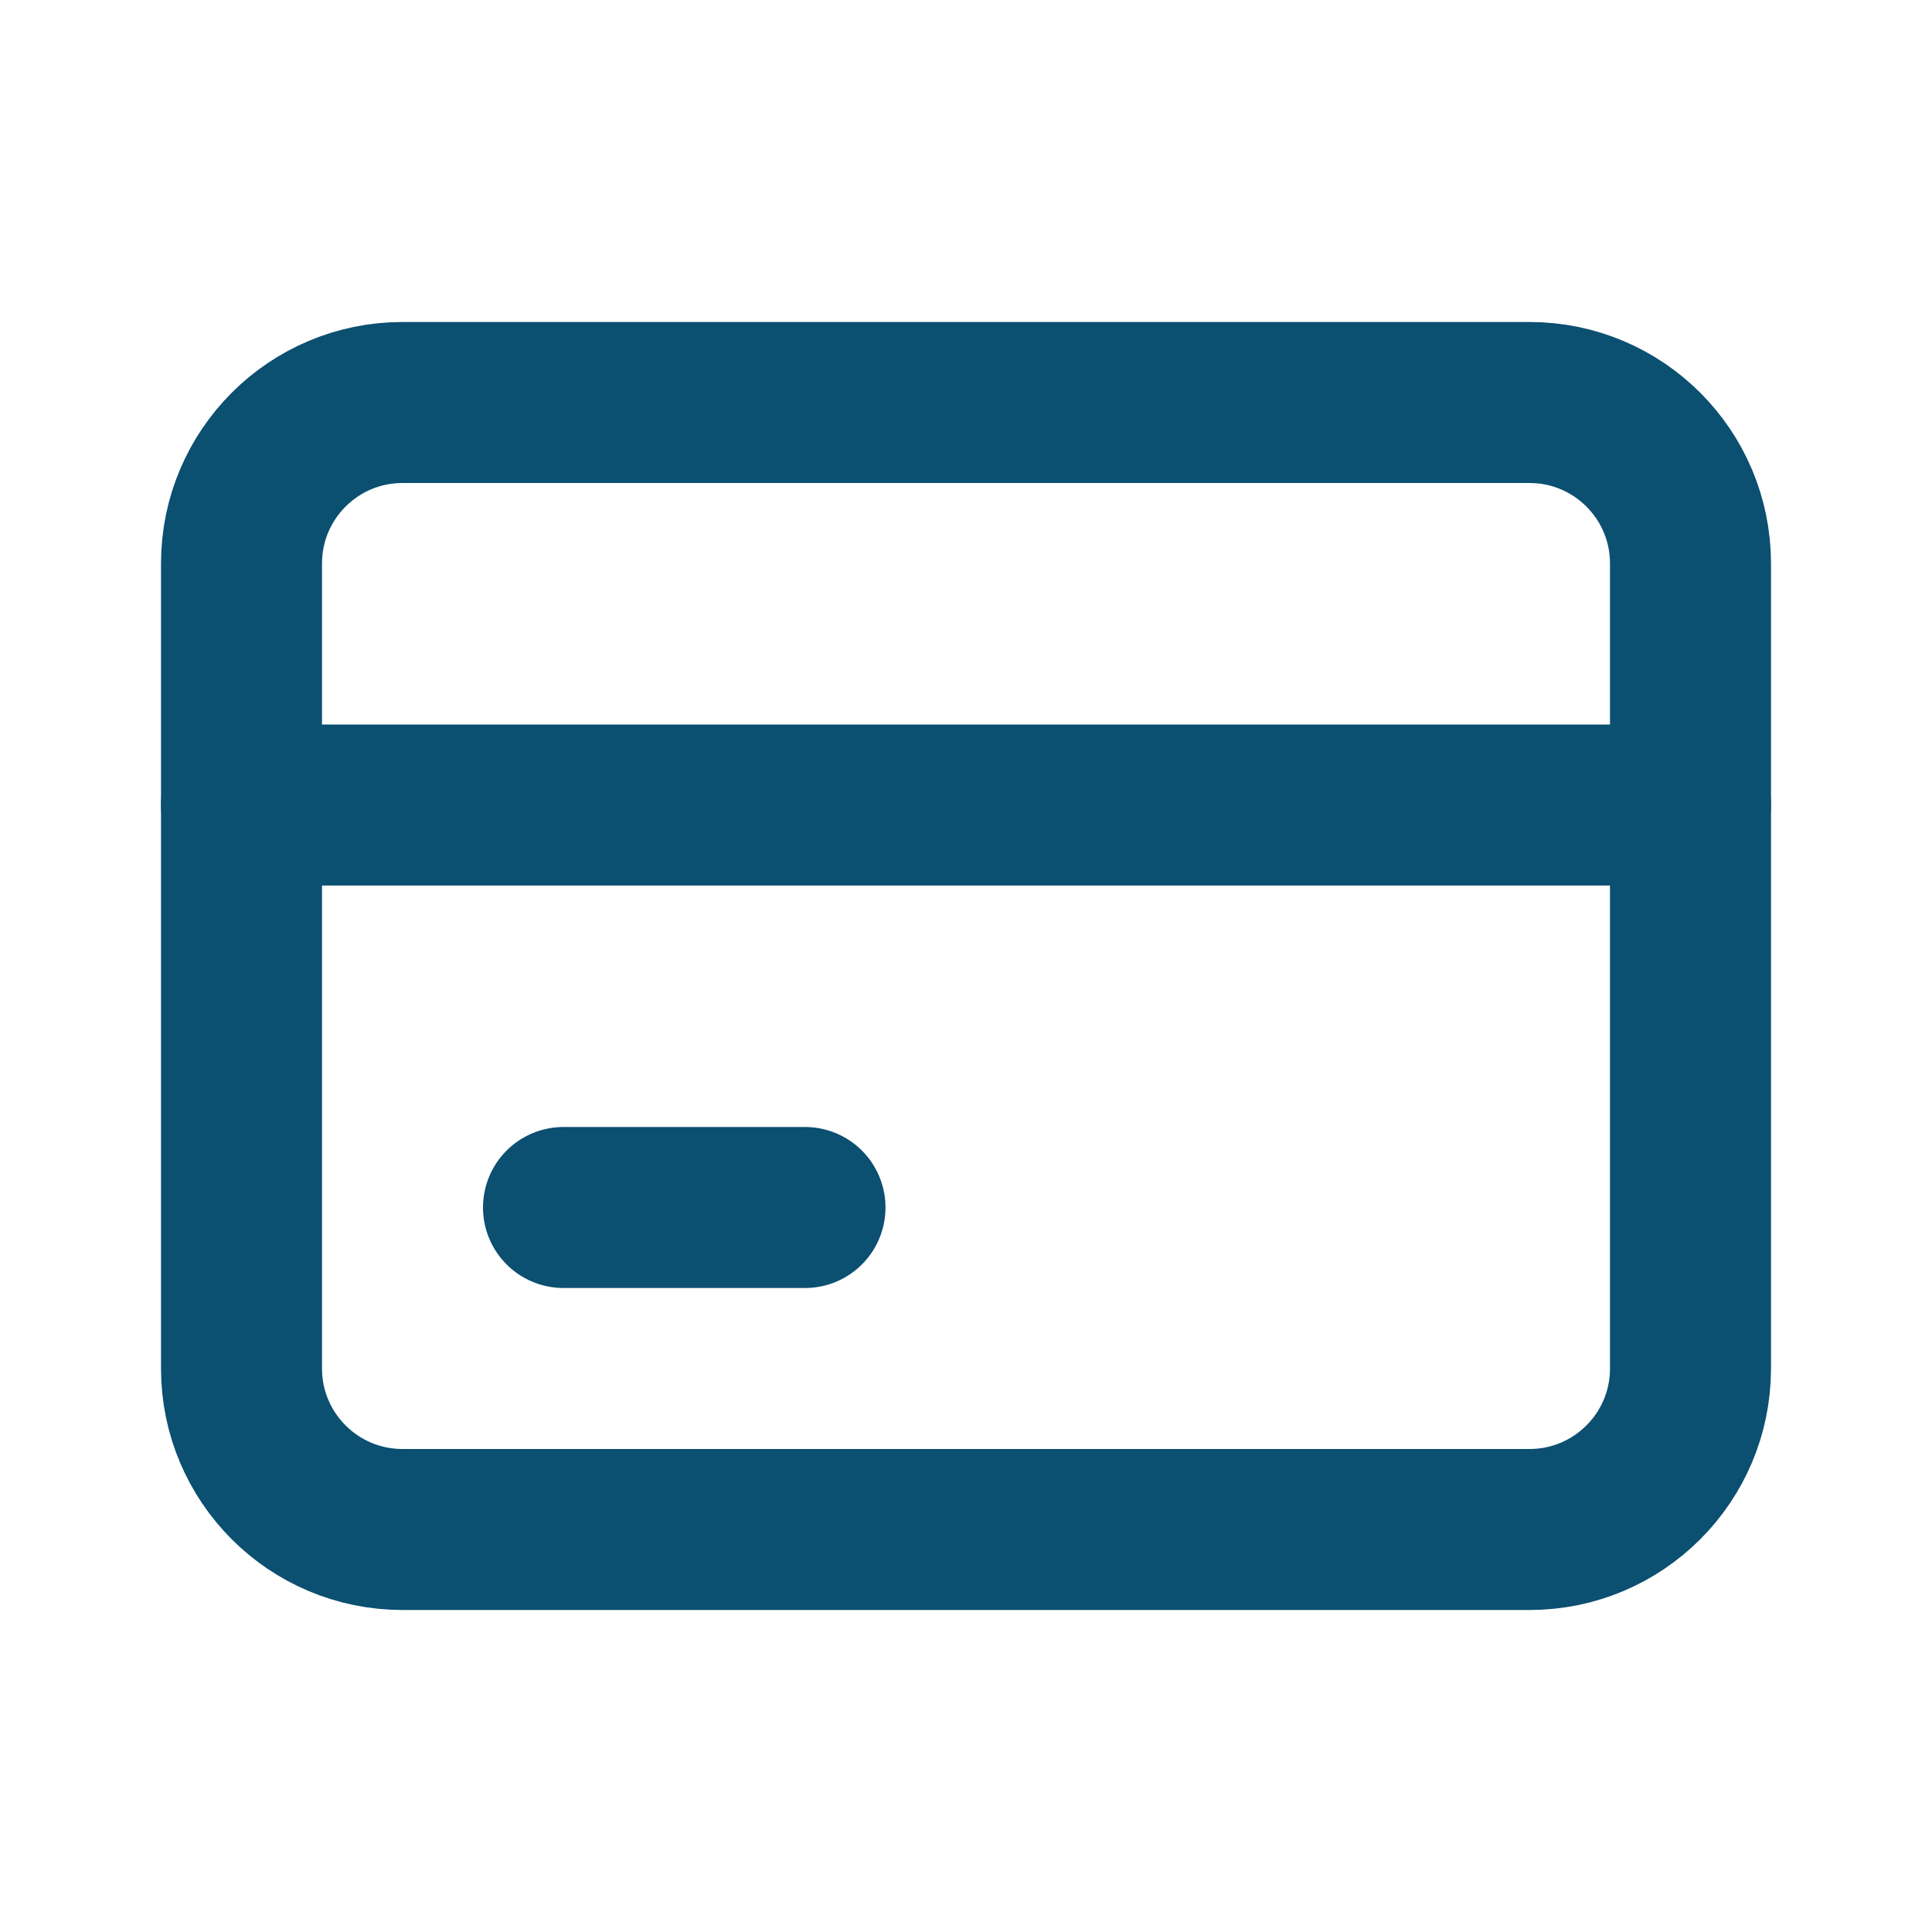
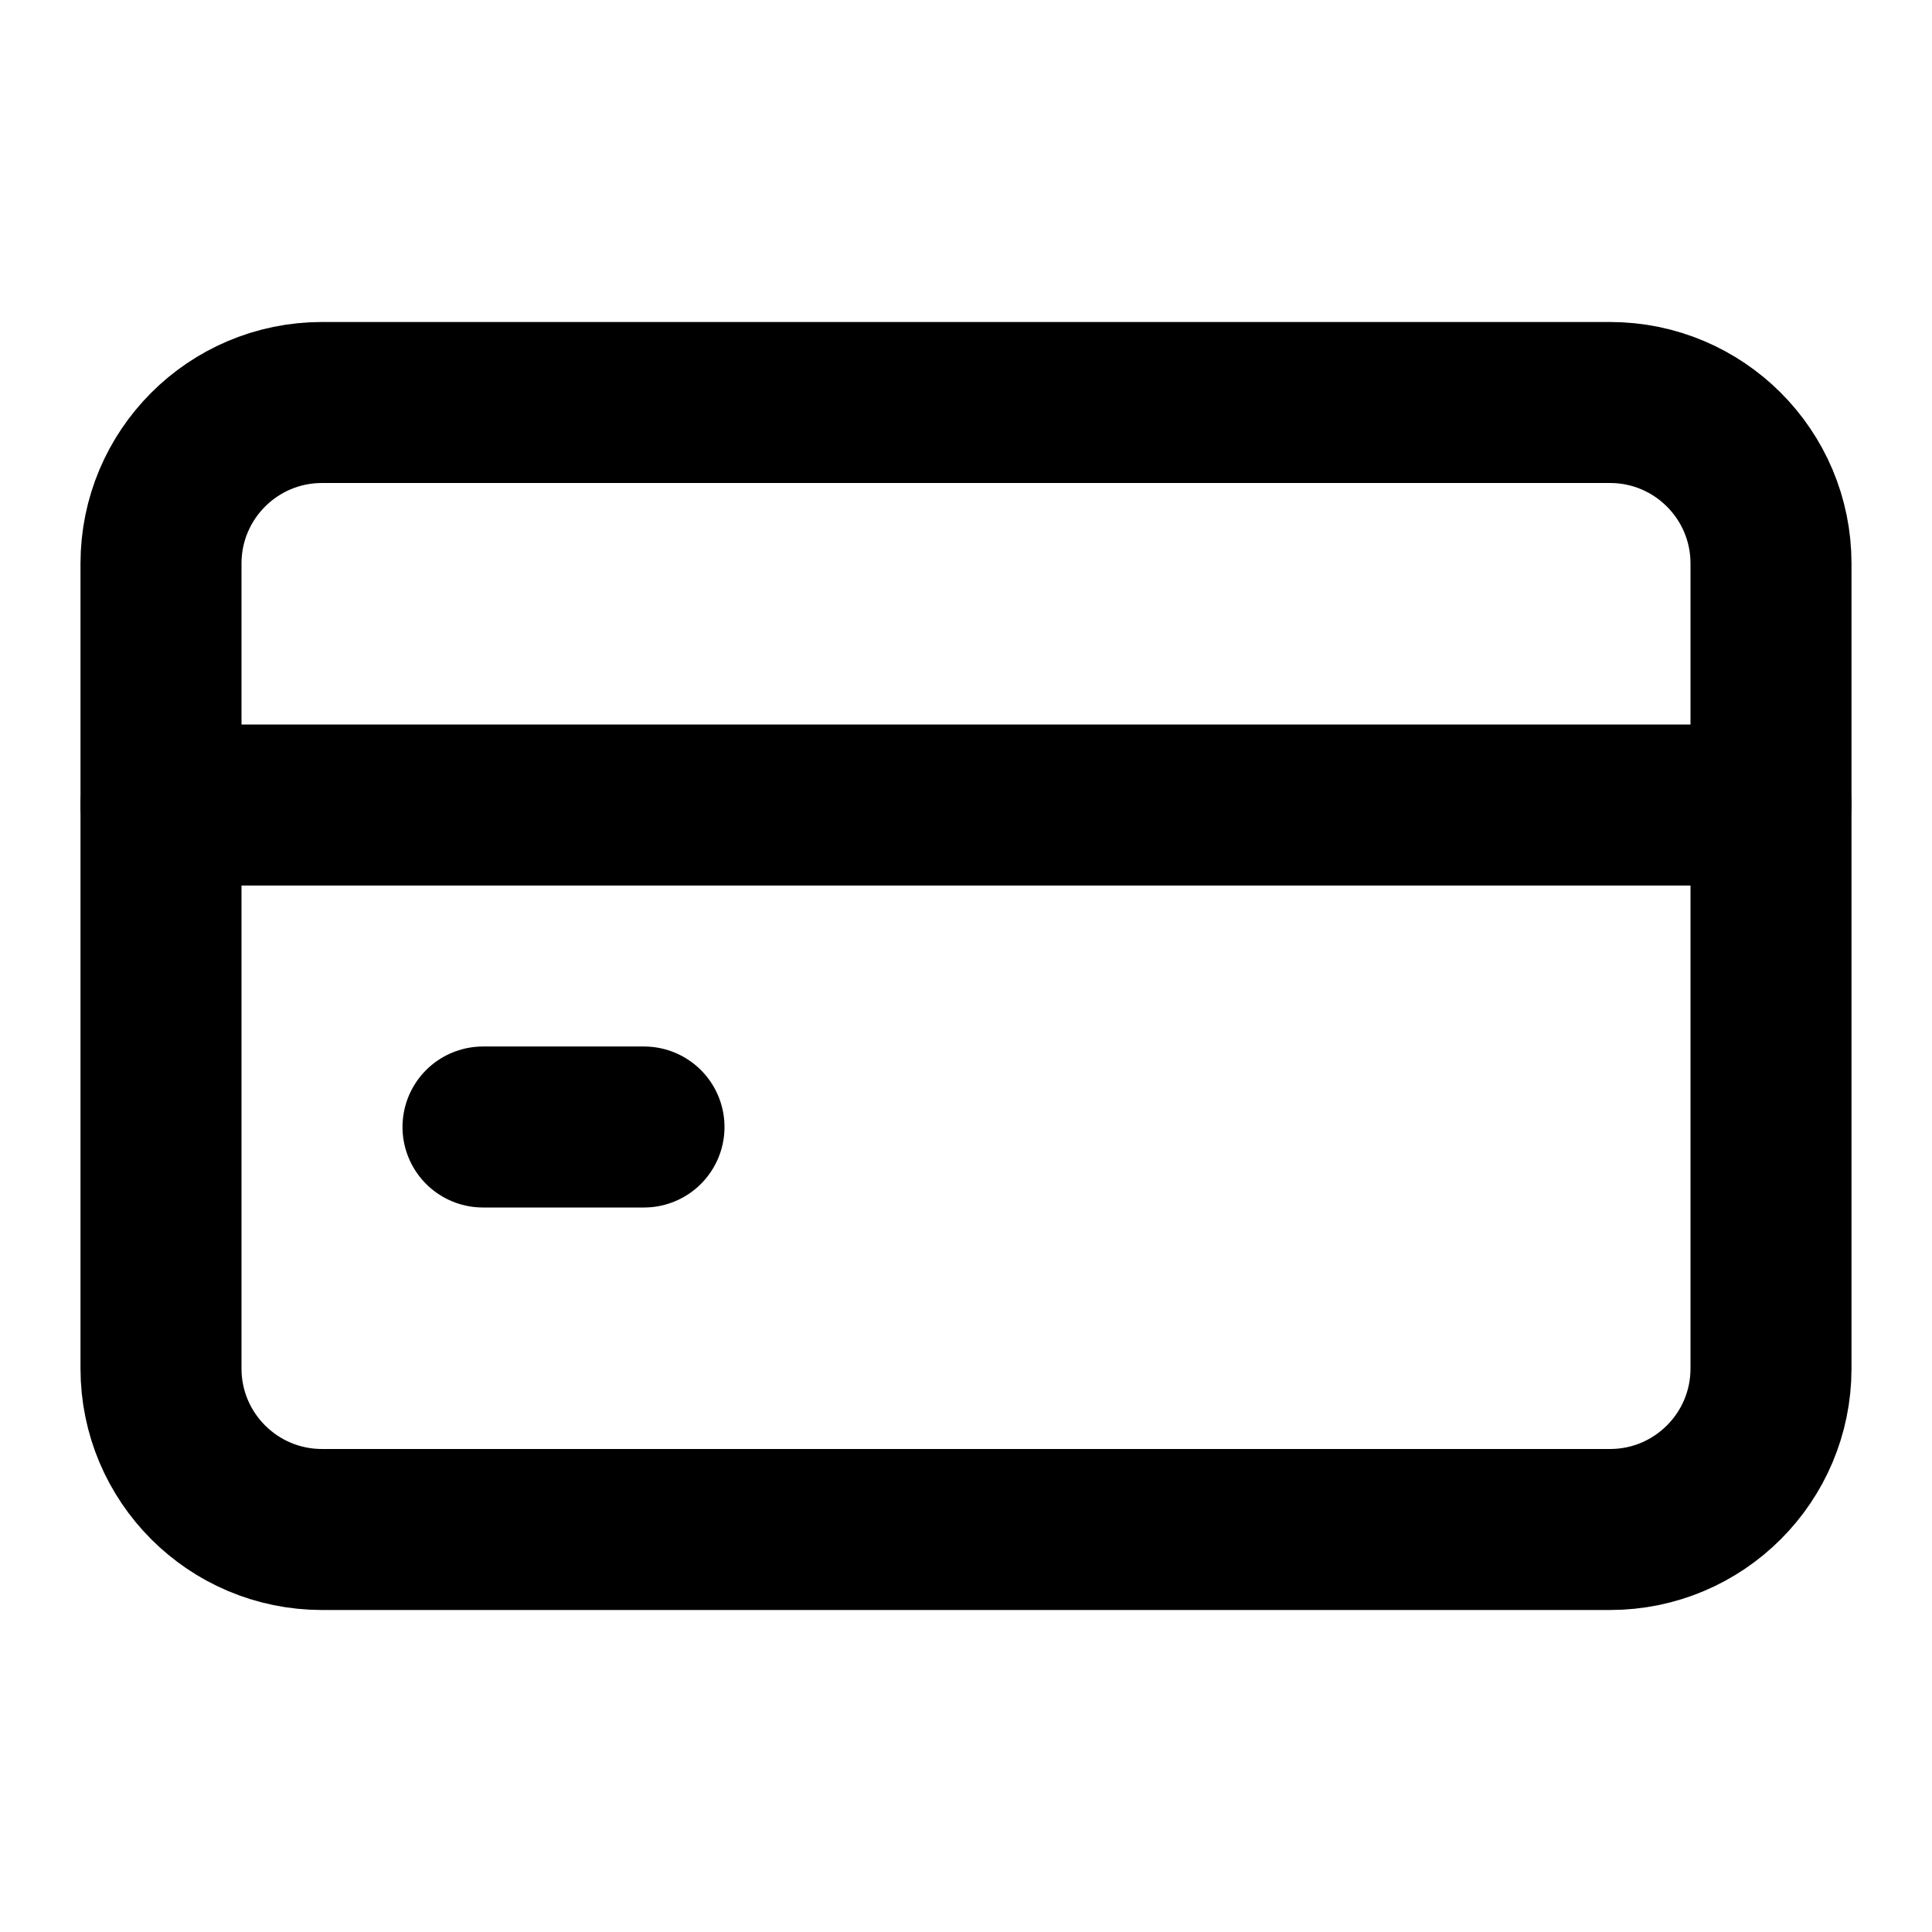
- <svg xmlns="http://www.w3.org/2000/svg" viewBox="0 0 24 24" fill="none" stroke="#0b4f71" stroke-width="2" stroke-linecap="round" stroke-linejoin="round">
-   <rect x="3" y="5" width="18" height="14" rx="2" />
-   <path d="M3 10h18M7 15h3" />
+ <svg xmlns="http://www.w3.org/2000/svg" width="24" height="24" viewBox="0 0 24 24" fill="none" stroke="currentColor" stroke-width="2" stroke-linecap="round" stroke-linejoin="round">
+   <rect width="20" height="14" x="2" y="5" rx="2" />
+   <line x1="2" x2="22" y1="10" y2="10" />
+   <path d="M6 14h2" />
</svg>
